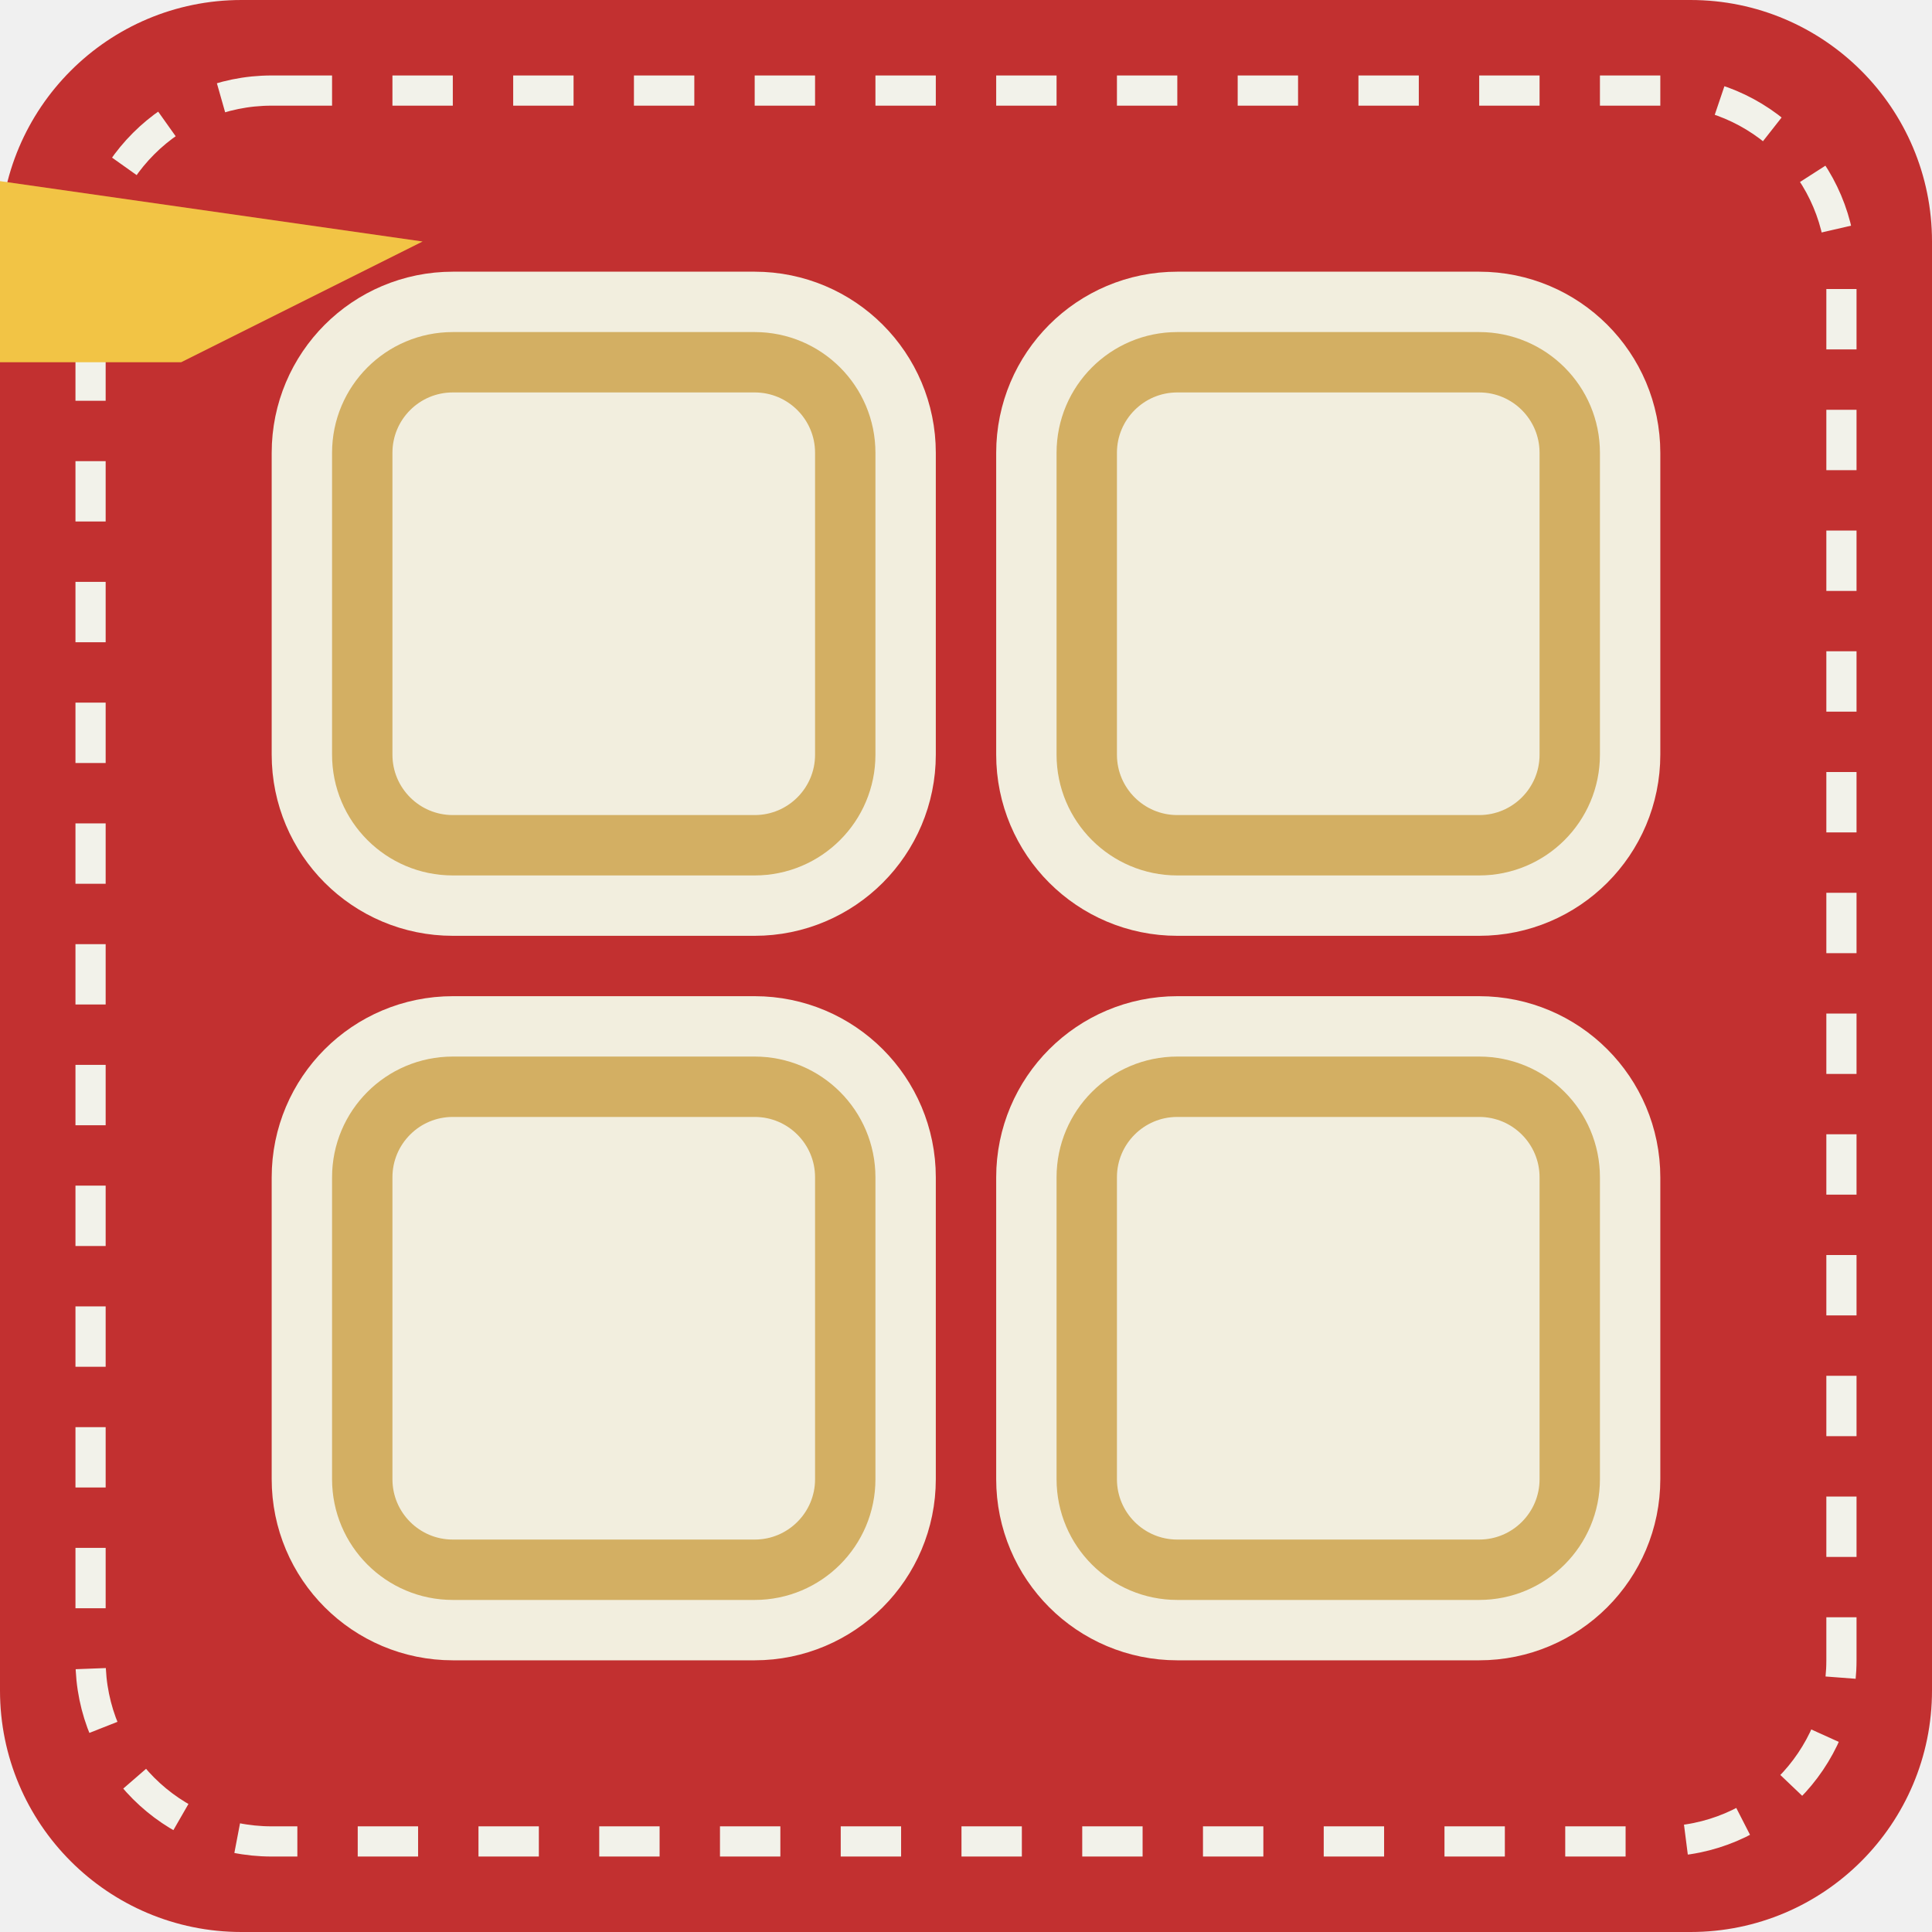
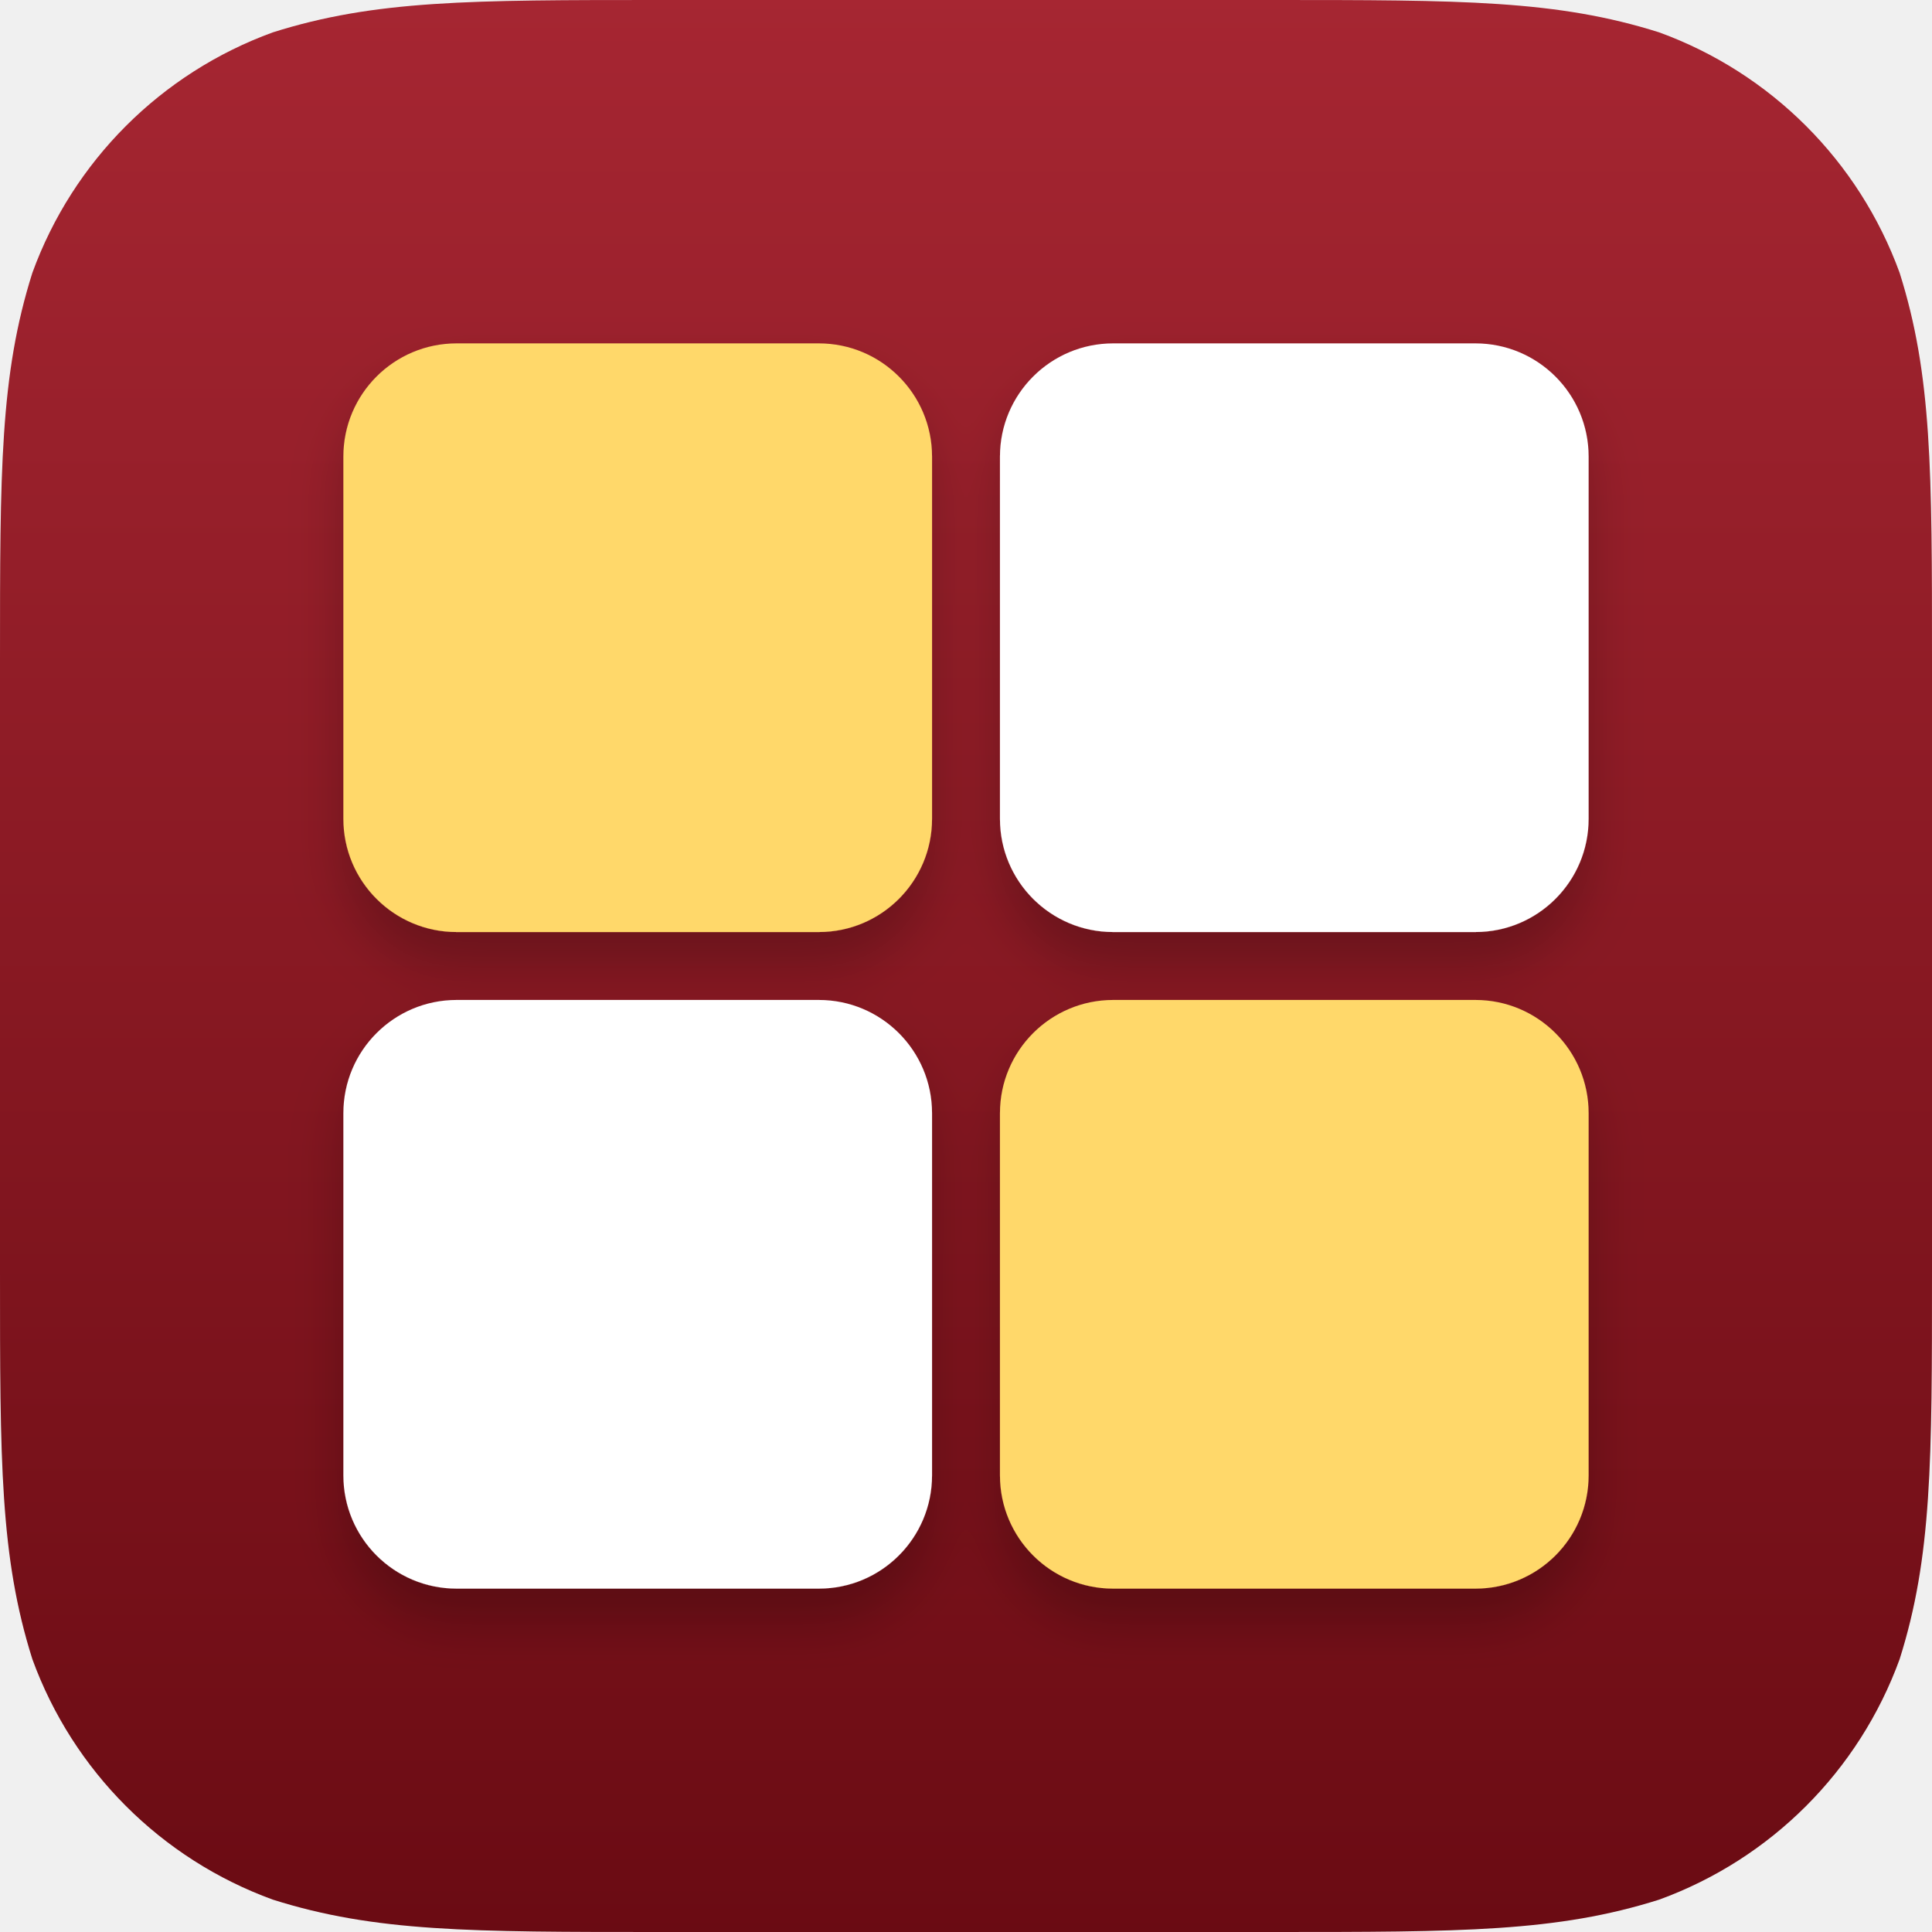
- <svg xmlns="http://www.w3.org/2000/svg" viewBox="0 0 64 64">
-   <rect x="0" y="0" width="64" height="64" rx="8" fill="#c23030" />
-   <rect x="3" y="3" width="58" height="58" rx="6" fill="none" stroke="#f2f2ea" stroke-width="1" stroke-dasharray="2 2" />
-   <polygon points="0 6 14 8 6 12 0 12" fill="#f2c445" />
-   <rect x="12" y="12" width="16.0" height="16.0" rx="3" fill="#f2eede" stroke="#f2eede" stroke-width="6" stroke-linecap="round" stroke-linejoin="round" />
-   <rect x="36.0" y="12" width="16.0" height="16.0" rx="3" fill="#f2eede" stroke="#f2eede" stroke-width="6" stroke-linecap="round" stroke-linejoin="round" />
-   <rect x="12" y="36.0" width="16.0" height="16.0" rx="3" fill="#f2eede" stroke="#f2eede" stroke-width="6" stroke-linecap="round" stroke-linejoin="round" />
-   <rect x="36.0" y="36.0" width="16.0" height="16.0" rx="3" fill="#f2eede" stroke="#f2eede" stroke-width="6" stroke-linecap="round" stroke-linejoin="round" />
-   <rect x="12" y="12" width="16.0" height="16.0" rx="3" fill="none" stroke="#c89a3a" stroke-width="2" stroke-linecap="round" stroke-linejoin="round" opacity="0.75" />
-   <rect x="36.0" y="12" width="16.0" height="16.0" rx="3" fill="none" stroke="#c89a3a" stroke-width="2" stroke-linecap="round" stroke-linejoin="round" opacity="0.75" />
-   <rect x="12" y="36.0" width="16.0" height="16.0" rx="3" fill="none" stroke="#c89a3a" stroke-width="2" stroke-linecap="round" stroke-linejoin="round" opacity="0.75" />
-   <rect x="36.0" y="36.0" width="16.0" height="16.0" rx="3" fill="none" stroke="#c89a3a" stroke-width="2" stroke-linecap="round" stroke-linejoin="round" opacity="0.75" />
+ <svg xmlns="http://www.w3.org/2000/svg" viewBox="0 0 1024 1024" width="1024" height="1024" role="img" aria-label="Dashboard">
+   <defs>
+     <clipPath id="sq">
+       <path d="M 350.06 0 L 673.94 0 C 774.74 0 825.13 0 879.39 17.15 L 879.39 17.15 C 938.62 38.71 985.29 85.38 1006.85 144.61 C 1024 198.87 1024 249.26 1024 350.06 L 1024 673.94 C 1024 774.74 1024 825.13 1006.85 879.39 L 1006.85 879.39 C 985.29 938.62 938.62 985.29 879.39 1006.85 C 825.13 1024 774.74 1024 673.94 1024 L 350.06 1024 C 249.26 1024 198.87 1024 144.61 1006.85 L 144.61 1006.85 C 85.38 985.29 38.71 938.62 17.15 879.39 C 0 825.13 0 774.74 0 673.94 L 0 350.06 C 0 249.26 0 198.87 17.15 144.61 L 17.15 144.61 C 38.71 85.38 85.38 38.71 144.61 17.15 C 198.87 0 249.26 0 350.06 0 Z" />
+     </clipPath>
+     <linearGradient id="bgstadiumdashboard" x1="0" y1="0" x2="0" y2="1">
+       <stop offset="0" stop-color="#a62632" />
+       <stop offset="1" stop-color="#6a0b13" />
+     </linearGradient>
+     <filter id="dsstadiumdashboard" x="-10%" y="-10%" width="120%" height="120%">
+       <feDropShadow dx="0" dy="18" stdDeviation="14" flood-color="#000" flood-opacity="0.22" />
+     </filter>
+   </defs>
+   <g clip-path="url(#sq)">
+     <rect x="0" y="0" width="1024" height="1024" fill="url(#bgstadiumdashboard)" />
+     <g filter="url(#dsstadiumdashboard)">
+       <rect x="182" y="182" width="312" height="312" rx="60" fill="#ffd86a" />
+       <rect x="530" y="182" width="312" height="312" rx="60" fill="#ffffff" />
+       <rect x="182" y="530" width="312" height="312" rx="60" fill="#ffffff" />
+       <rect x="530" y="530" width="312" height="312" rx="60" fill="#ffd86a" />
+     </g>
+   </g>
</svg>
